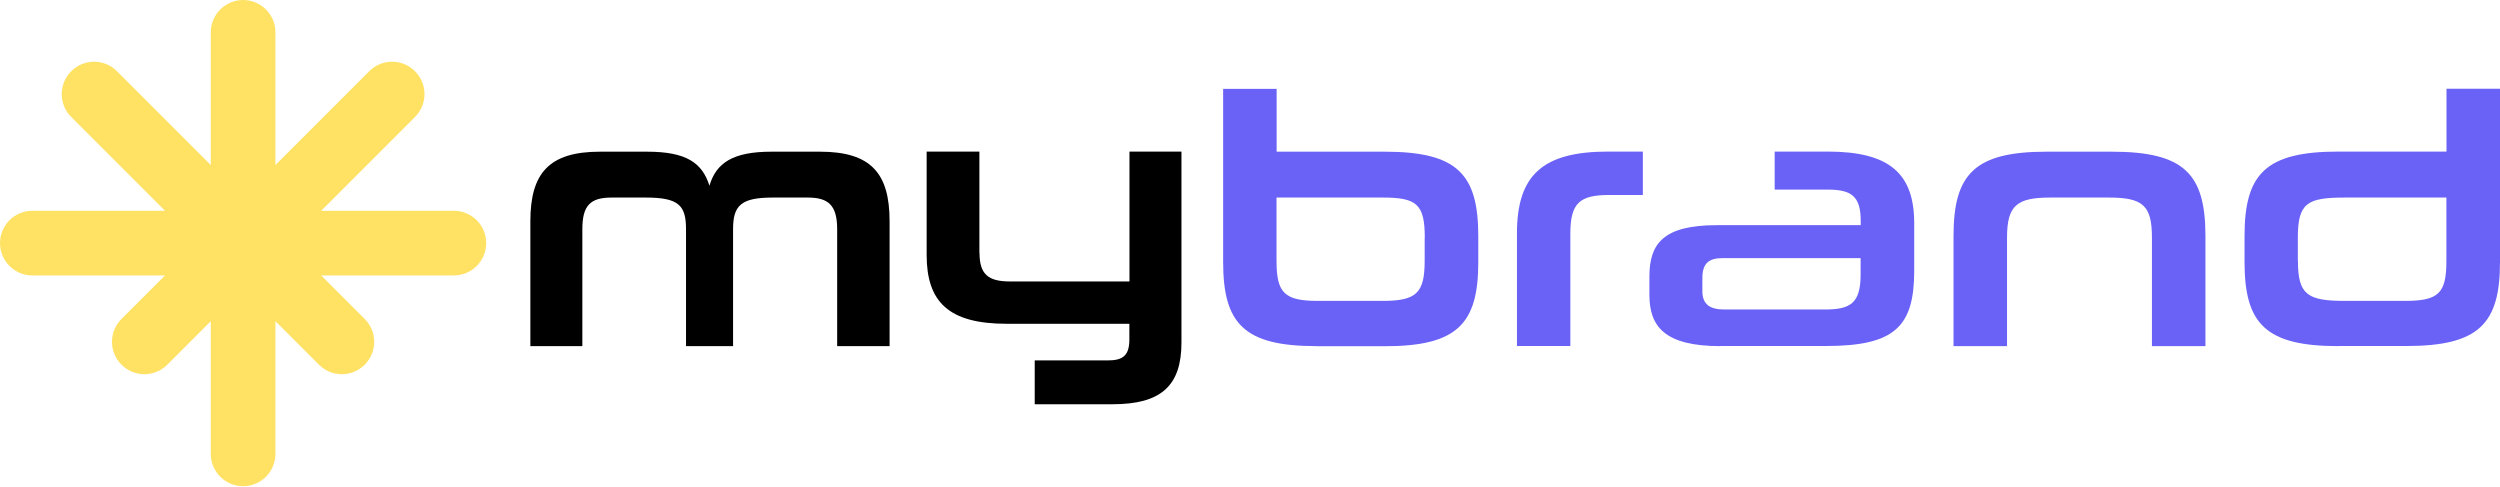
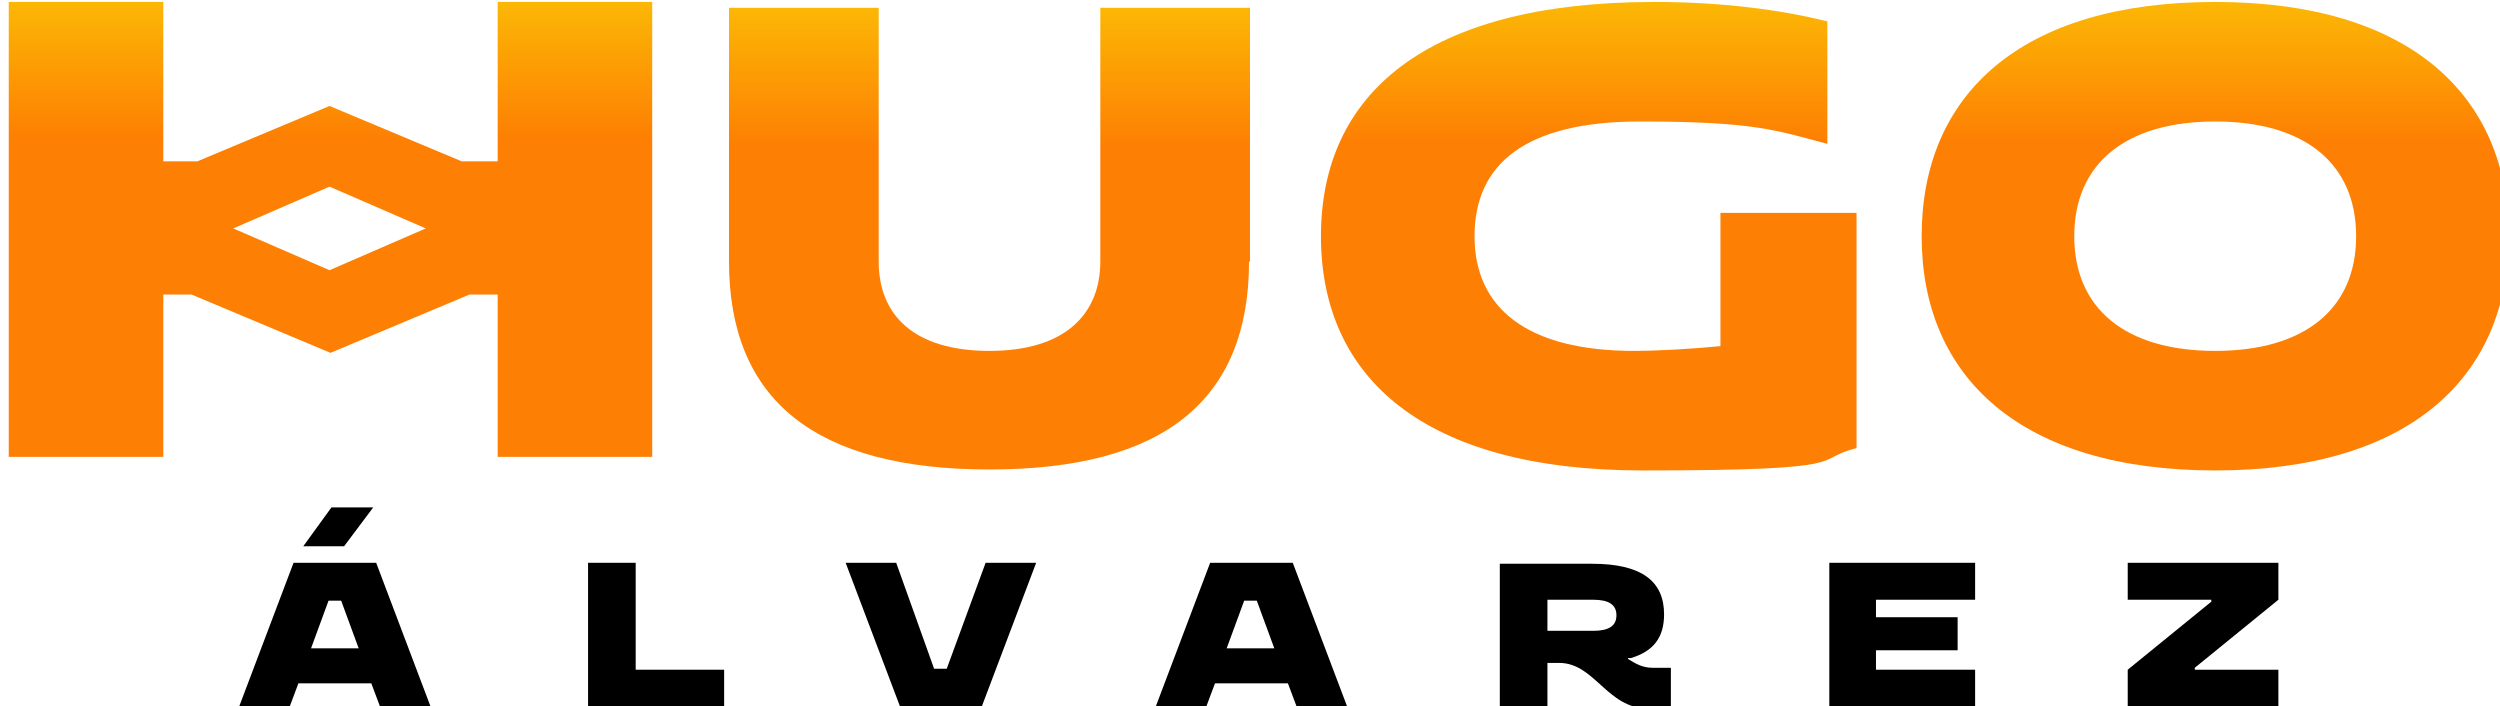
- <svg xmlns="http://www.w3.org/2000/svg" id="Capa_2" data-name="Capa 2" width="232.72" height="45.27" viewBox="0 0 232.72 45.27">
-   <g id="Capa_1-2" data-name="Capa 1">
-     <g>
-       <g>
-         <path d="M77.93,32.22v-10.89c0-2.24-.83-2.94-2.74-2.94h-3.24c-2.97,0-3.71.73-3.71,2.94v10.89h-4.38v-10.89c0-2.2-.67-2.94-3.74-2.94h-3.17c-1.97,0-2.74.7-2.74,2.94v10.89h-4.84v-11.62c0-4.44,1.7-6.48,6.48-6.48h4.38c3.67,0,5.14,1.04,5.81,3.17.63-2.14,2.2-3.17,5.78-3.17h4.51c4.78,0,6.48,2.04,6.48,6.48v11.62h-4.88Z" />
-         <path d="M91.18,23.53c0,2,.8,2.67,2.84,2.67h11.12v-12.09h4.84v17.77c0,4.04-1.9,5.75-6.41,5.75h-7.25v-4.08h6.81c1.37,0,2-.43,2-1.94v-1.47h-11.42c-5.41,0-7.45-2.04-7.45-6.41v-9.62h4.91v9.42Z" />
-         <path d="M122.54,32.22c-6.71,0-8.68-2.07-8.68-7.82V8.27h4.98v5.85h10.05c6.75,0,8.72,2.07,8.72,7.85v2.44c0,5.75-1.97,7.82-8.72,7.82h-6.35ZM132.63,22.13c0-3.14-.77-3.74-3.91-3.74h-9.89v5.91c0,2.97.73,3.71,3.87,3.71h6.01c3.14,0,3.91-.73,3.91-3.74v-2.14Z" fill="#6a61f6" />
-         <path d="M141.21,32.22v-10.49c0-5.41,2.37-7.62,8.48-7.62h3.24v4.04h-3.11c-2.77,0-3.64.73-3.64,3.61v10.45h-4.98Z" fill="#6a61f6" />
-         <path d="M160.15,32.22c-5.21,0-6.61-1.84-6.61-4.78v-1.7c0-3.04,1.27-4.78,6.28-4.78h13.39v-.4c0-2.3-.87-2.91-3.07-2.91h-4.94v-3.54h4.94c5.78,0,8.05,2.07,8.05,6.68v4.41c0,5.24-1.84,7.01-8.25,7.01h-9.79ZM173.2,24.03h-12.86c-1.17,0-1.87.4-1.87,1.84v1.24c0,1.27.77,1.7,2.04,1.7h9.35c2.34,0,3.34-.53,3.34-3.24v-1.54Z" fill="#6a61f6" />
-         <path d="M200.32,32.22v-10.09c0-3.01-.83-3.74-4.04-3.74h-5.41c-3.14,0-4.04.73-4.04,3.74v10.09h-4.98v-10.25c0-5.78,1.97-7.85,8.68-7.85h6.05c6.75,0,8.72,2.07,8.72,7.85v10.25h-4.98Z" fill="#6a61f6" />
-         <path d="M217.69,32.22c-6.78,0-8.75-2.07-8.75-7.82v-2.44c0-5.78,1.97-7.85,8.75-7.85h10.05v-5.85h4.98v16.13c0,5.75-1.97,7.82-8.72,7.82h-6.31ZM213.91,24.27c0,3.17.87,3.74,4.41,3.74h5.54c3.14,0,3.87-.7,3.87-3.71v-5.91h-9.45c-3.51,0-4.38.5-4.38,3.74v2.14Z" fill="#6a61f6" />
-       </g>
-       <path d="M42.25,19.62h-12.35l8.73-8.73c1.18-1.18,1.18-3.08,0-4.26h0c-1.18-1.18-3.08-1.18-4.26,0l-8.73,8.73V3.01c0-1.66-1.35-3.01-3.01-3.01h0c-1.66,0-3.01,1.35-3.01,3.01v12.35L10.89,6.63c-1.18-1.18-3.08-1.18-4.26,0h0c-1.18,1.18-1.18,3.08,0,4.26l8.73,8.73H3.01c-1.66,0-3.01,1.35-3.01,3.01s1.35,3.01,3.01,3.01h12.35l-4.05,4.05c-1.18,1.18-1.18,3.08,0,4.26h0c1.18,1.18,3.08,1.18,4.26,0l4.05-4.05v12.35c0,1.66,1.35,3.01,3.01,3.01s3.01-1.35,3.01-3.01v-12.35l4.05,4.05c1.18,1.18,3.08,1.18,4.26,0h0c1.18-1.18,1.18-3.08,0-4.26l-4.05-4.05h12.35c1.66,0,3.01-1.35,3.01-3.01s-1.35-3.01-3.01-3.01Z" fill="#ffe164" />
-     </g>
-   </g>
+ <svg xmlns="http://www.w3.org/2000/svg" xmlns:xlink="http://www.w3.org/1999/xlink" id="Capa_2" version="1.1" viewBox="0 0 257.2 72.6">
+   <defs>
+     <style>
+       .st0 {
+         fill: url(#Degradado_sin_nombre_423);
+       }
+ 
+       .st1 {
+         fill: url(#Degradado_sin_nombre_422);
+       }
+ 
+       .st2 {
+         fill: url(#Degradado_sin_nombre_421);
+       }
+ 
+       .st3 {
+         fill: url(#Degradado_sin_nombre_42);
+       }
+     </style>
+     <linearGradient id="Degradado_sin_nombre_42" data-name="Degradado sin nombre 42" x1="101.9" y1="48.3" x2="101.9" y2=".8" gradientUnits="userSpaceOnUse">
+       <stop offset=".7" stop-color="#fd7f03" />
+       <stop offset="1" stop-color="#fcb705" />
+     </linearGradient>
+     <linearGradient id="Degradado_sin_nombre_421" data-name="Degradado sin nombre 42" x1="163.5" x2="163.5" y2=".2" xlink:href="#Degradado_sin_nombre_42" />
+     <linearGradient id="Degradado_sin_nombre_422" data-name="Degradado sin nombre 42" x1="227.9" x2="227.9" y2=".2" xlink:href="#Degradado_sin_nombre_42" />
+     <linearGradient id="Degradado_sin_nombre_423" data-name="Degradado sin nombre 42" x1="33.9" y1="47" x2="33.9" y2=".2" xlink:href="#Degradado_sin_nombre_42" />
+   </defs>
+   <path class="st3" d="M128.6,26.9V.8h-15.4v26.1c0,5.4-3.6,9.2-11.4,9.2s-11.4-3.7-11.4-9.2V.8h-15.4v26.1c0,14.3,8.9,21.4,26.8,21.4s26.7-7.1,26.7-21.4Z" />
+   <path class="st2" d="M177.1,35.6c-3,.3-6.6.5-9,.5-11,0-16.4-4.4-16.4-11.8s5.2-11.8,17-11.8,14,.9,19.3,2.3V2.2c-4.8-1.2-10.9-2-17.8-2-23.7,0-34.3,9.6-34.3,24.1s10.5,24.1,33.1,24.1,17.2-1.1,22-2.3v-24.2h-14v13.8Z" />
+   <path class="st1" d="M258.1,24.3c0-14.4-10.1-24.1-30.2-24.1s-30.2,9.6-30.2,24.1,10.2,24.1,30.2,24.1,30.2-9.6,30.2-24.1ZM227.9,36.1c-9.3,0-14.5-4.4-14.5-11.8s5.2-11.8,14.5-11.8,14.5,4.4,14.5,11.8-5.2,11.8-14.5,11.8Z" />
+   <path class="st0" d="M51,16.6h-3.5l-13.6-5.7-13.6,5.7h-3.5V.2H.9v46.8h15.9v-16.7h2.9l14.3,6,14.3-6h2.9v16.7h15.9V.2h-15.9v16.4ZM33.9,27.8l-9.9-4.3,9.9-4.3,9.9,4.3-9.9,4.3Z" />
+   <polygon points="65.4 57.9 60.5 57.9 60.5 72.7 74.5 72.7 74.5 68.9 65.4 68.9 65.4 57.9" />
+   <polygon points="97.4 68.8 96.1 68.8 92.2 57.9 87 57.9 92.6 72.7 101 72.7 106.6 57.9 101.4 57.9 97.4 68.8" />
+   <path d="M124.5,57.9l-5.6,14.8h5.2l.9-2.4h7.5l.9,2.4h5.2l-5.6-14.8h-8.4,0ZM126.2,66.7l1.8-4.9h1.3l1.8,4.9h-4.9,0Z" />
+   <path d="M167.5,67.7c.1,0,.2,0,.3,0,2.3-.7,3.4-2.1,3.4-4.5,0-3.4-2.3-5.2-7.4-5.2h-9.5v14.8h4.9v-4.6h1.2c3.7,0,4.9,4.7,9.2,4.7h2.3v-4.2h-1.9c-1,0-1.7-.4-2.5-.9h0ZM163.9,64.9h-4.7v-3.2h4.7c1.6,0,2.4.5,2.4,1.6s-.8,1.6-2.4,1.6h0Z" />
+   <polygon points="188.2 72.7 203.2 72.7 203.2 68.9 193 68.9 193 66.9 201.4 66.9 201.4 63.5 193 63.5 193 61.7 203.2 61.7 203.2 57.9 188.2 57.9 188.2 72.7" />
+   <polygon points="218.9 61.7 227.5 61.7 227.5 61.9 218.9 68.9 218.9 72.7 234.4 72.7 234.4 68.9 225.8 68.9 225.8 68.7 234.4 61.7 234.4 57.9 218.9 57.9 218.9 61.7" />
+   <polygon points="34.1 52.2 31.2 56.2 35.4 56.2 38.4 52.2 34.1 52.2" />
+   <path d="M30.2,57.9l-5.6,14.8h5.2l.9-2.4h7.5l.9,2.4h5.2l-5.6-14.8s-8.4,0-8.4,0ZM32,66.7l1.8-4.9h1.3l1.8,4.9h-4.9,0Z" />
</svg>
